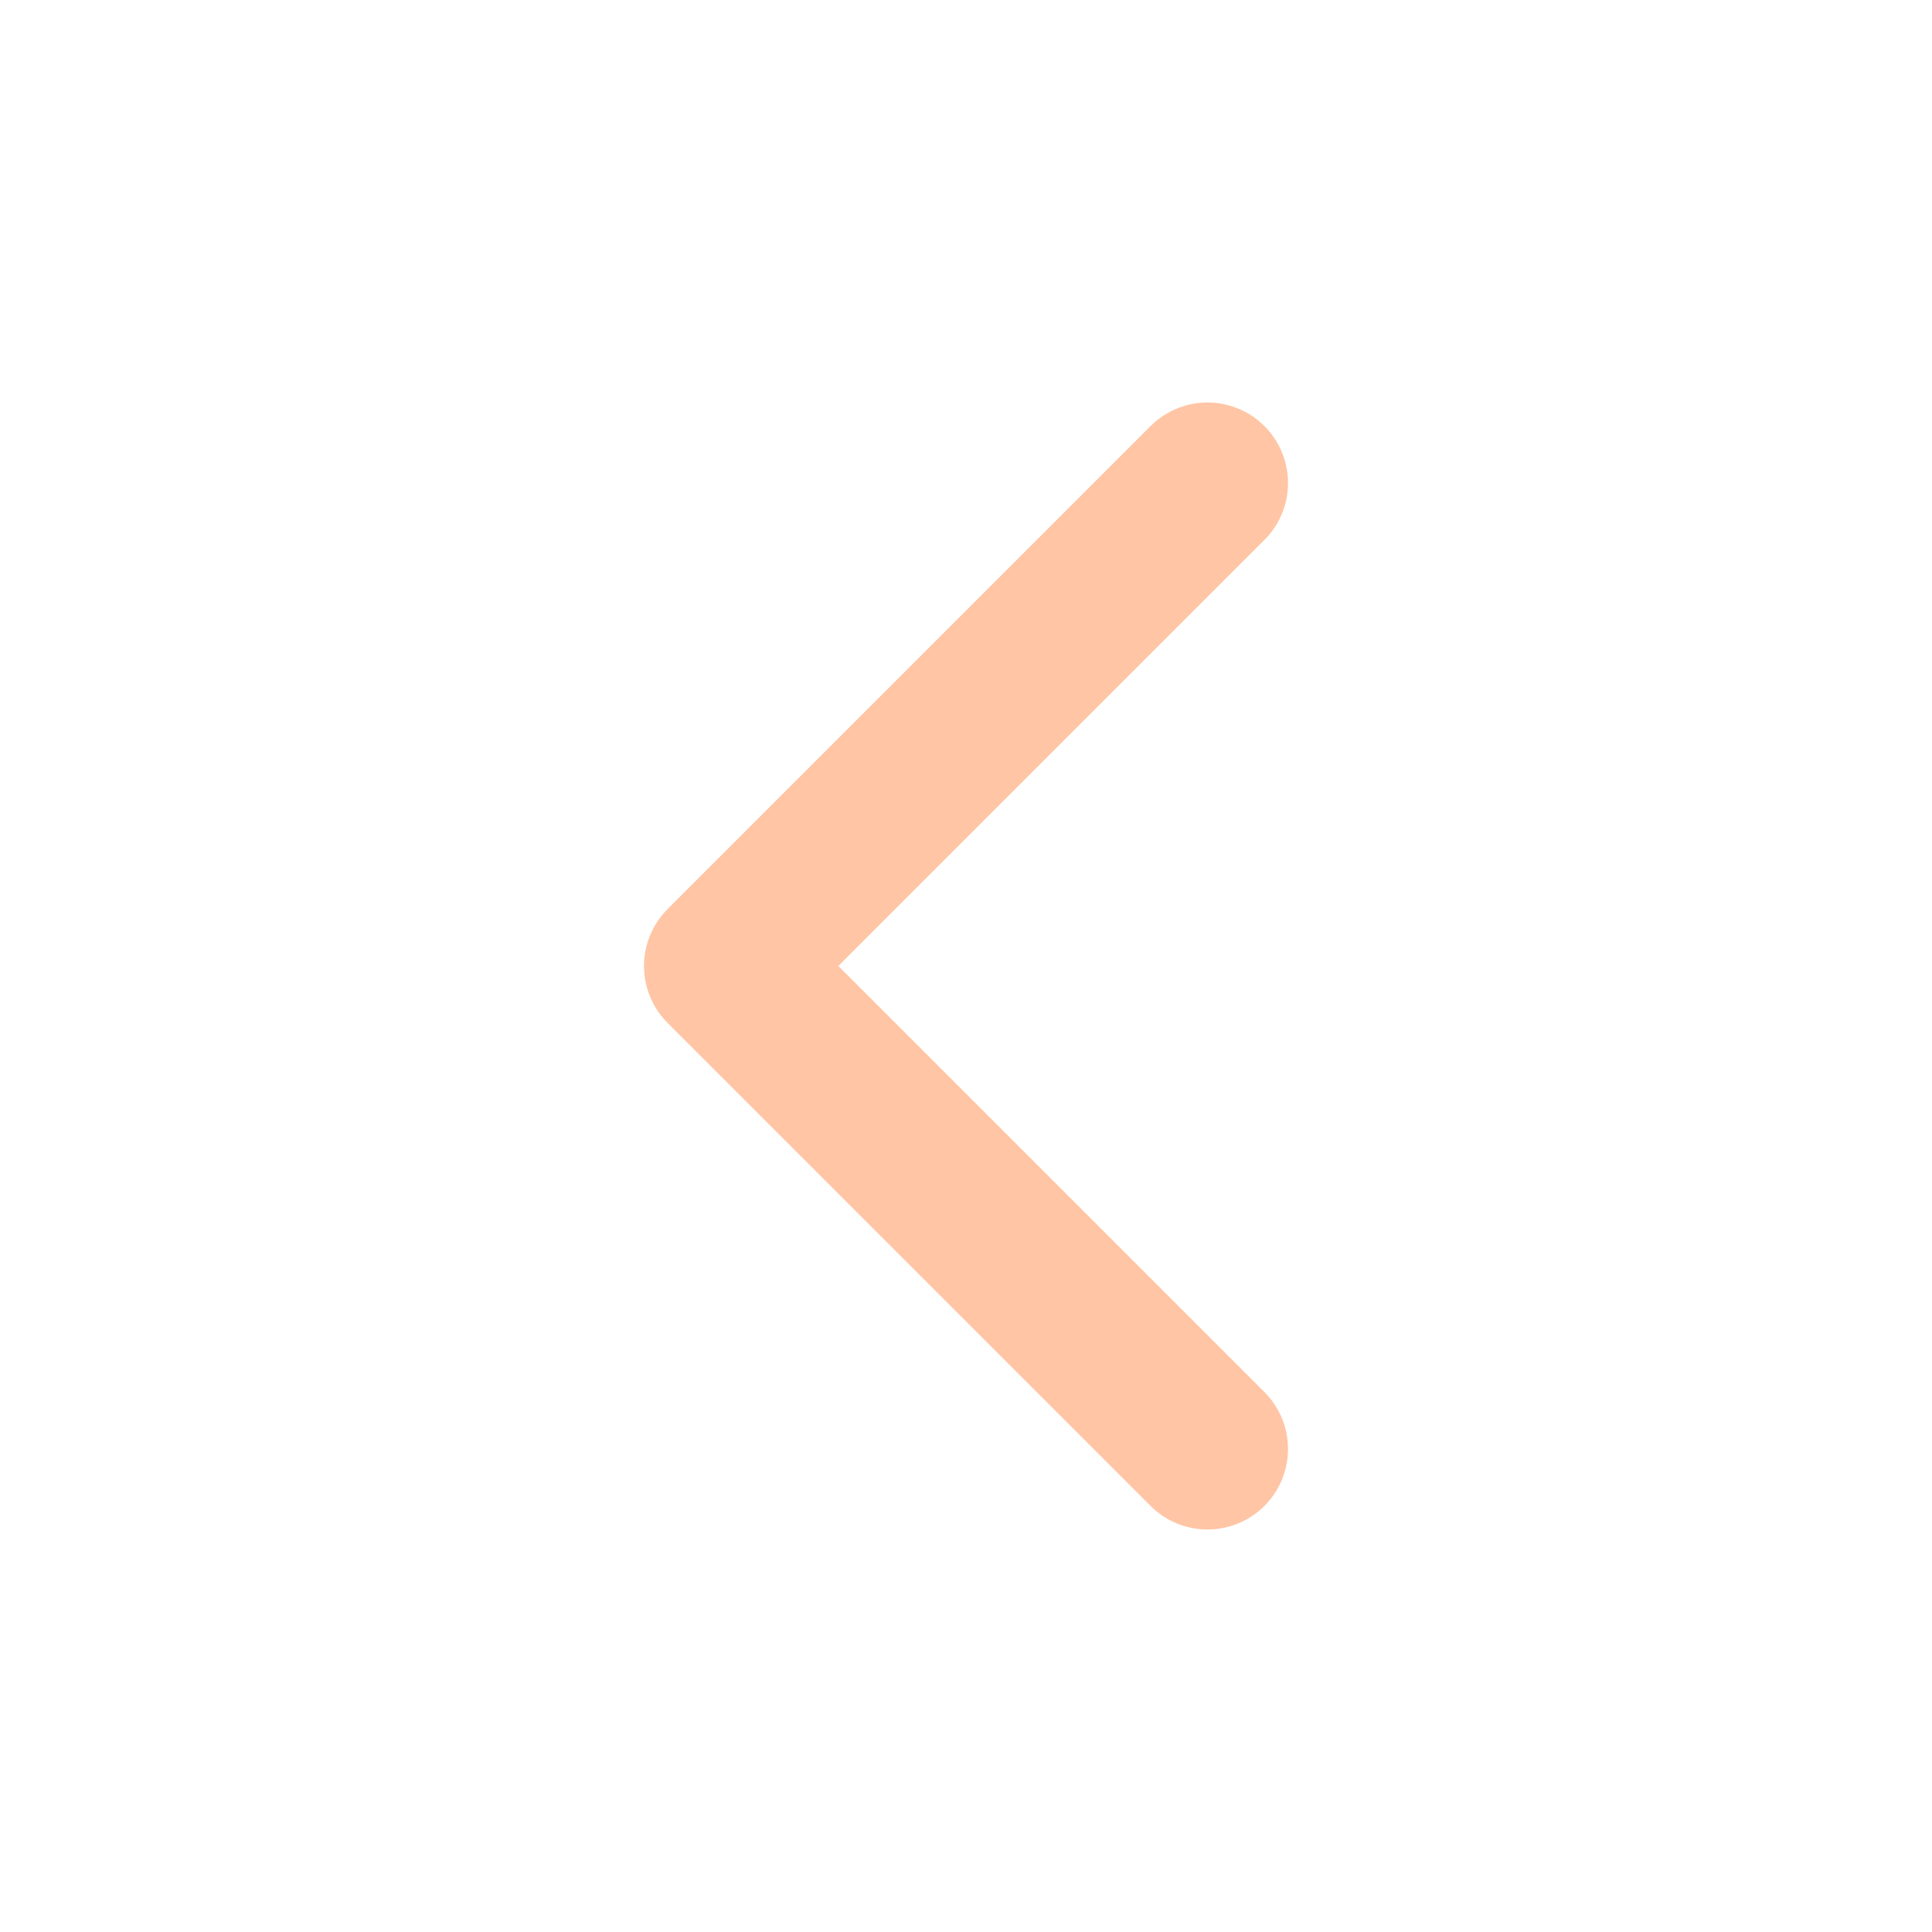
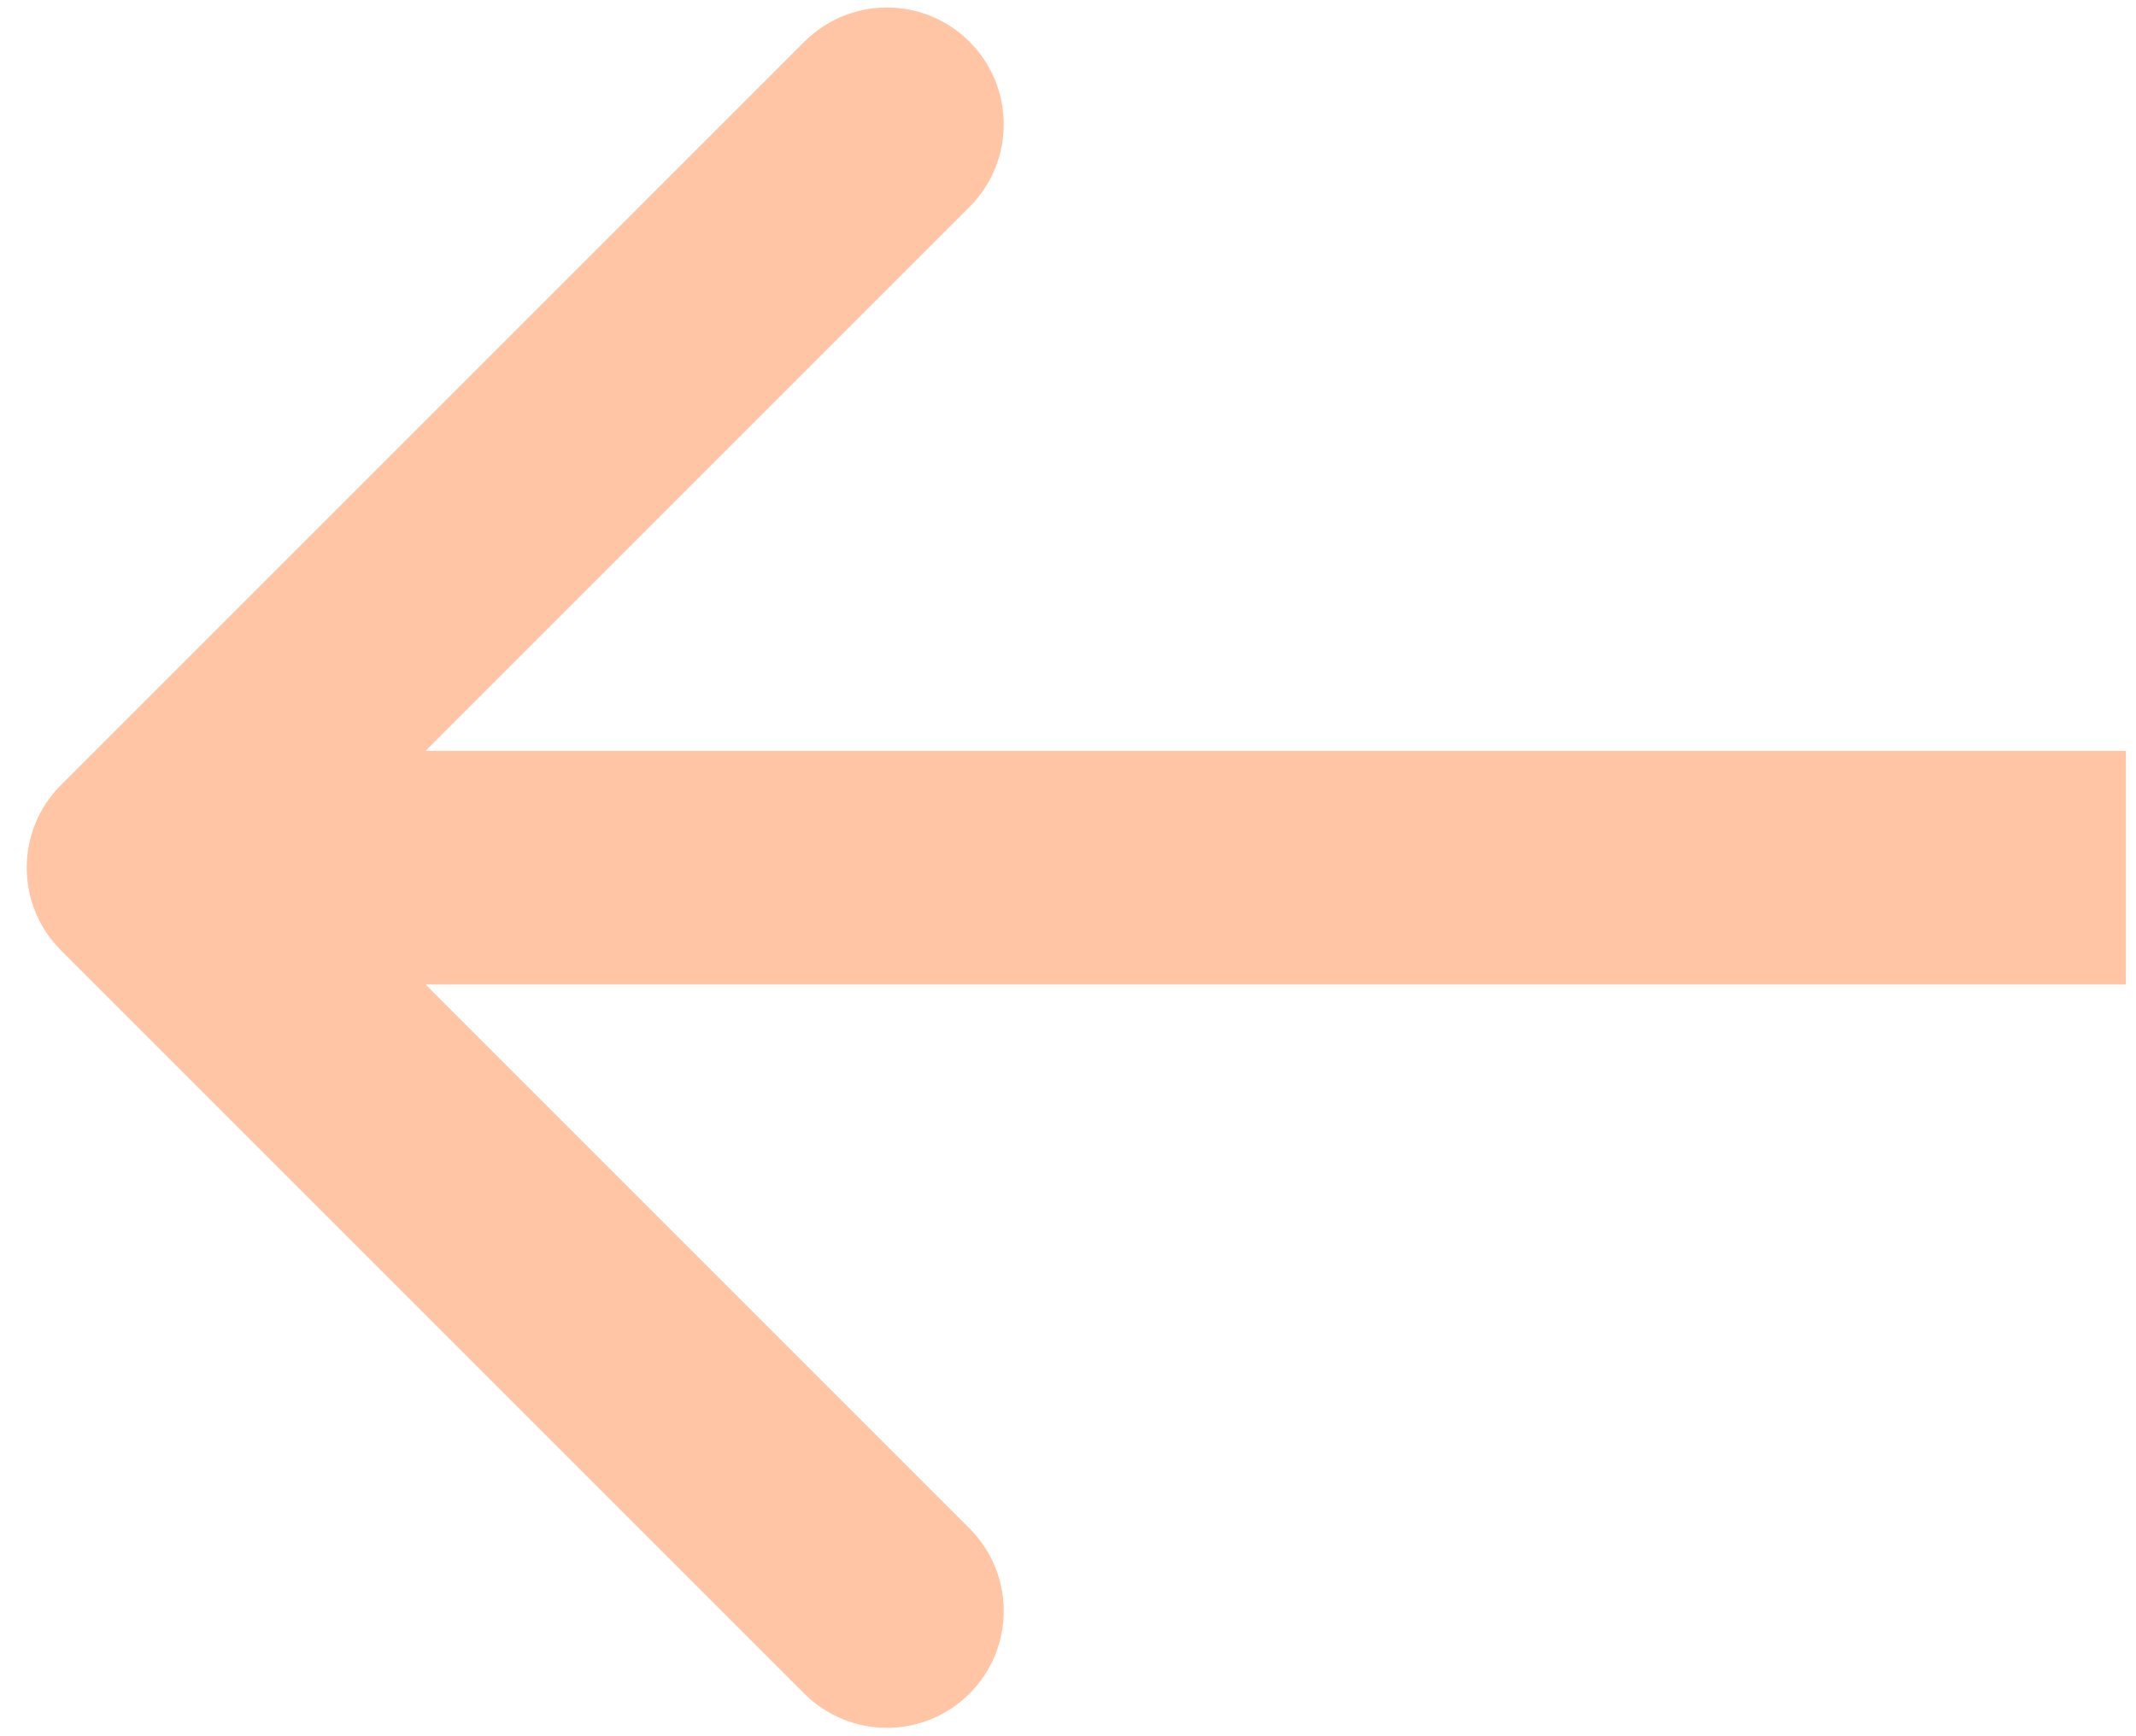
- <svg xmlns="http://www.w3.org/2000/svg" width="24" height="24" viewBox="0 0 24 24" fill="none">
-   <path d="M15 18L9 12L15 6" stroke="#FFC5A5" stroke-width="2" stroke-linecap="round" stroke-linejoin="round" />
+ <svg xmlns="http://www.w3.org/2000/svg" width="64" height="52" viewBox="0 0 64 52" fill="none">
+   <path d="M1.825 23.525C0.459 24.892 0.459 27.108 1.825 28.475L24.099 50.749C25.466 52.116 27.682 52.116 29.049 50.749C30.416 49.382 30.416 47.166 29.049 45.799L9.25 26L29.049 6.201C30.416 4.834 30.416 2.618 29.049 1.251C27.682 -0.116 25.466 -0.116 24.099 1.251L1.825 23.525ZM63.697 22.5L4.3 22.5L4.3 29.5L63.697 29.5L63.697 22.5Z" fill="#FFC5A5" />
</svg>
